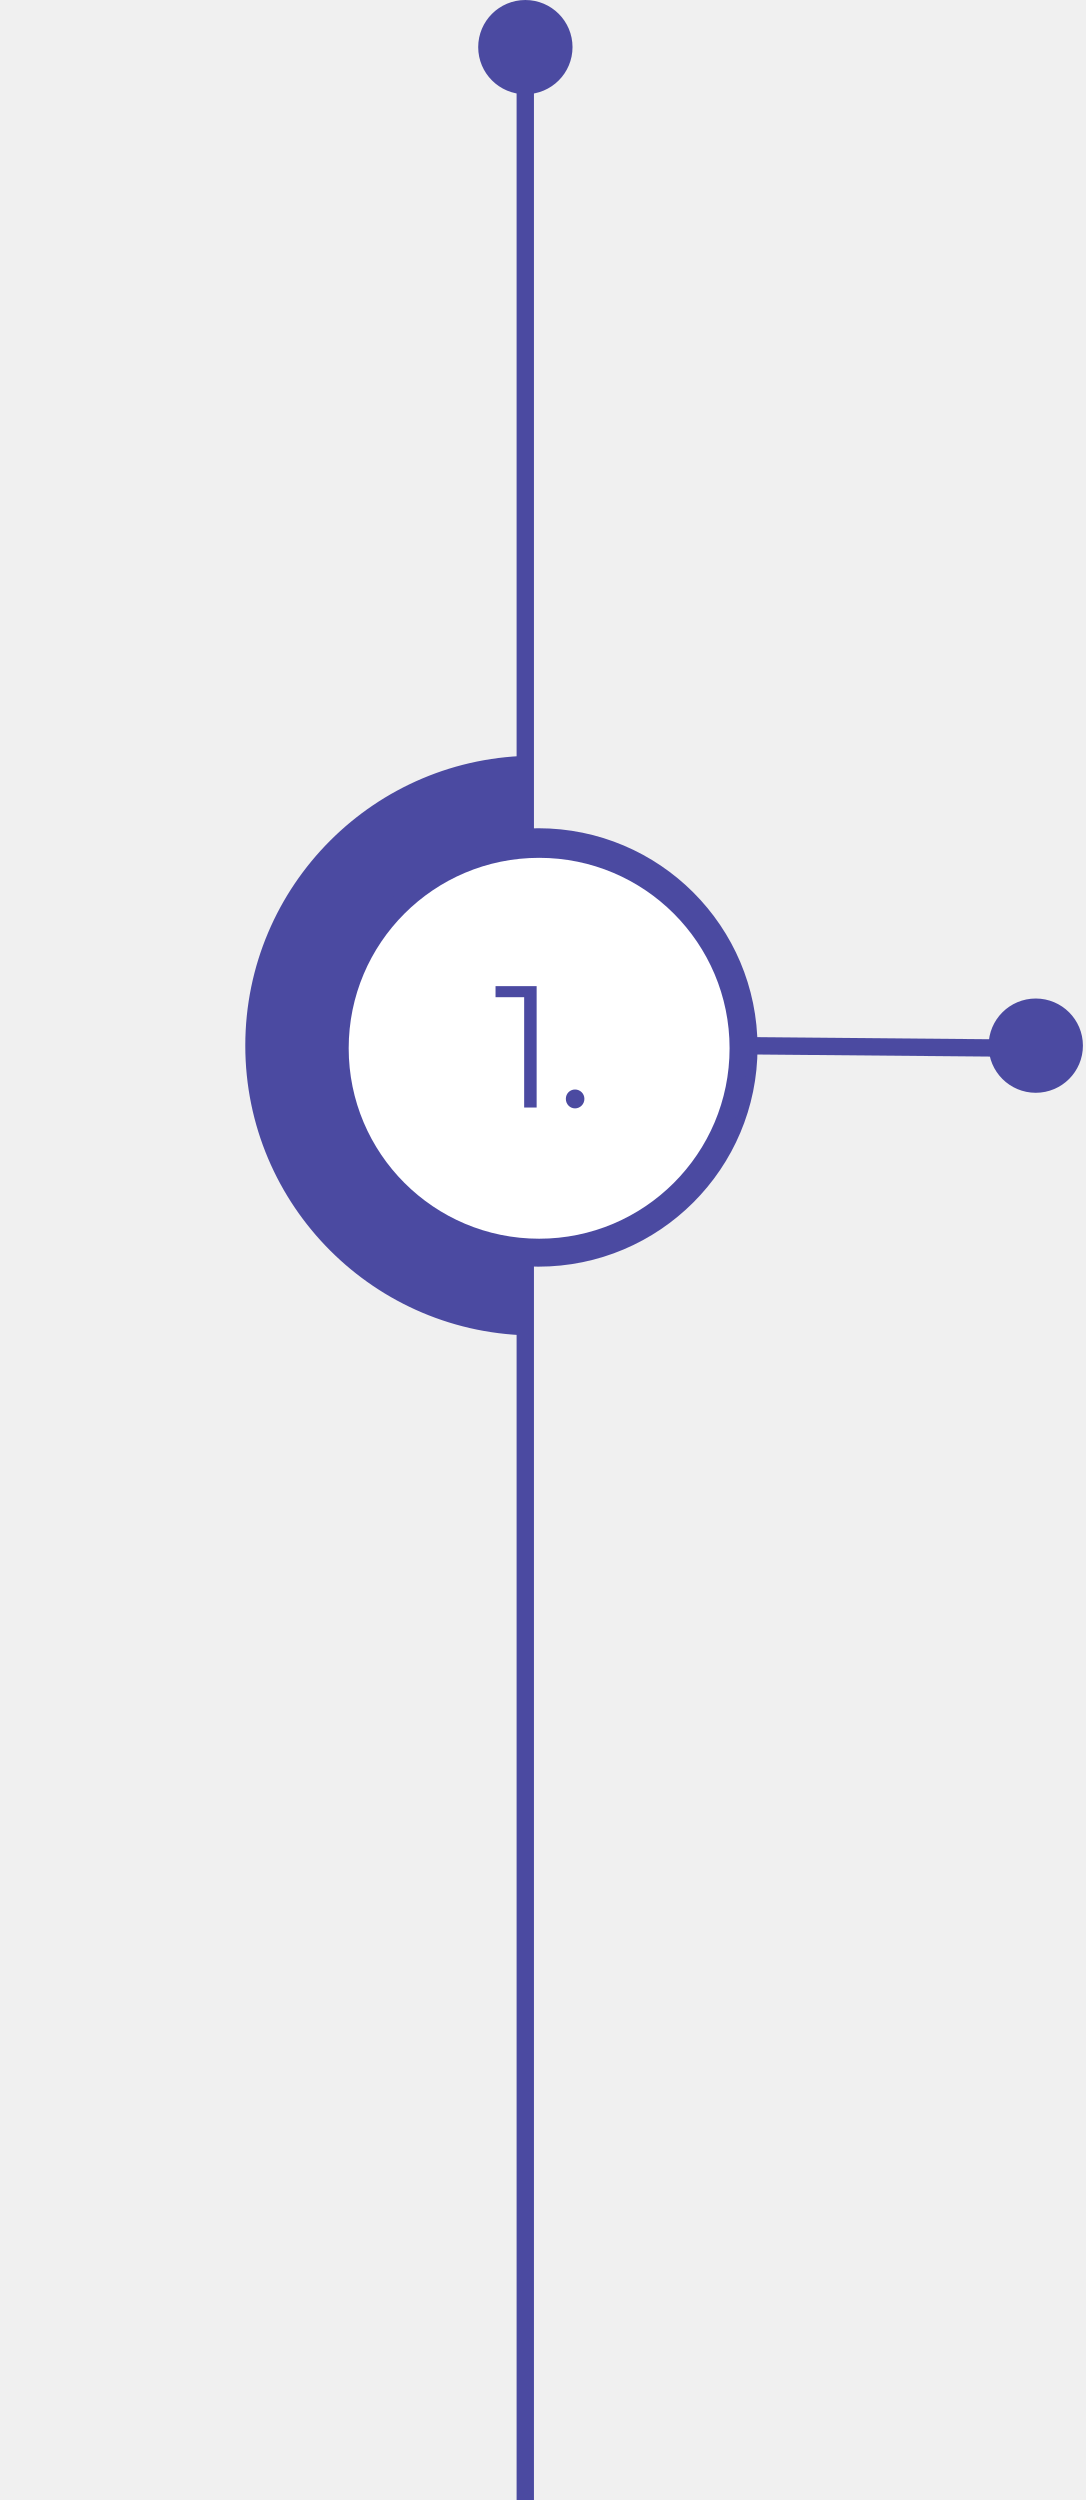
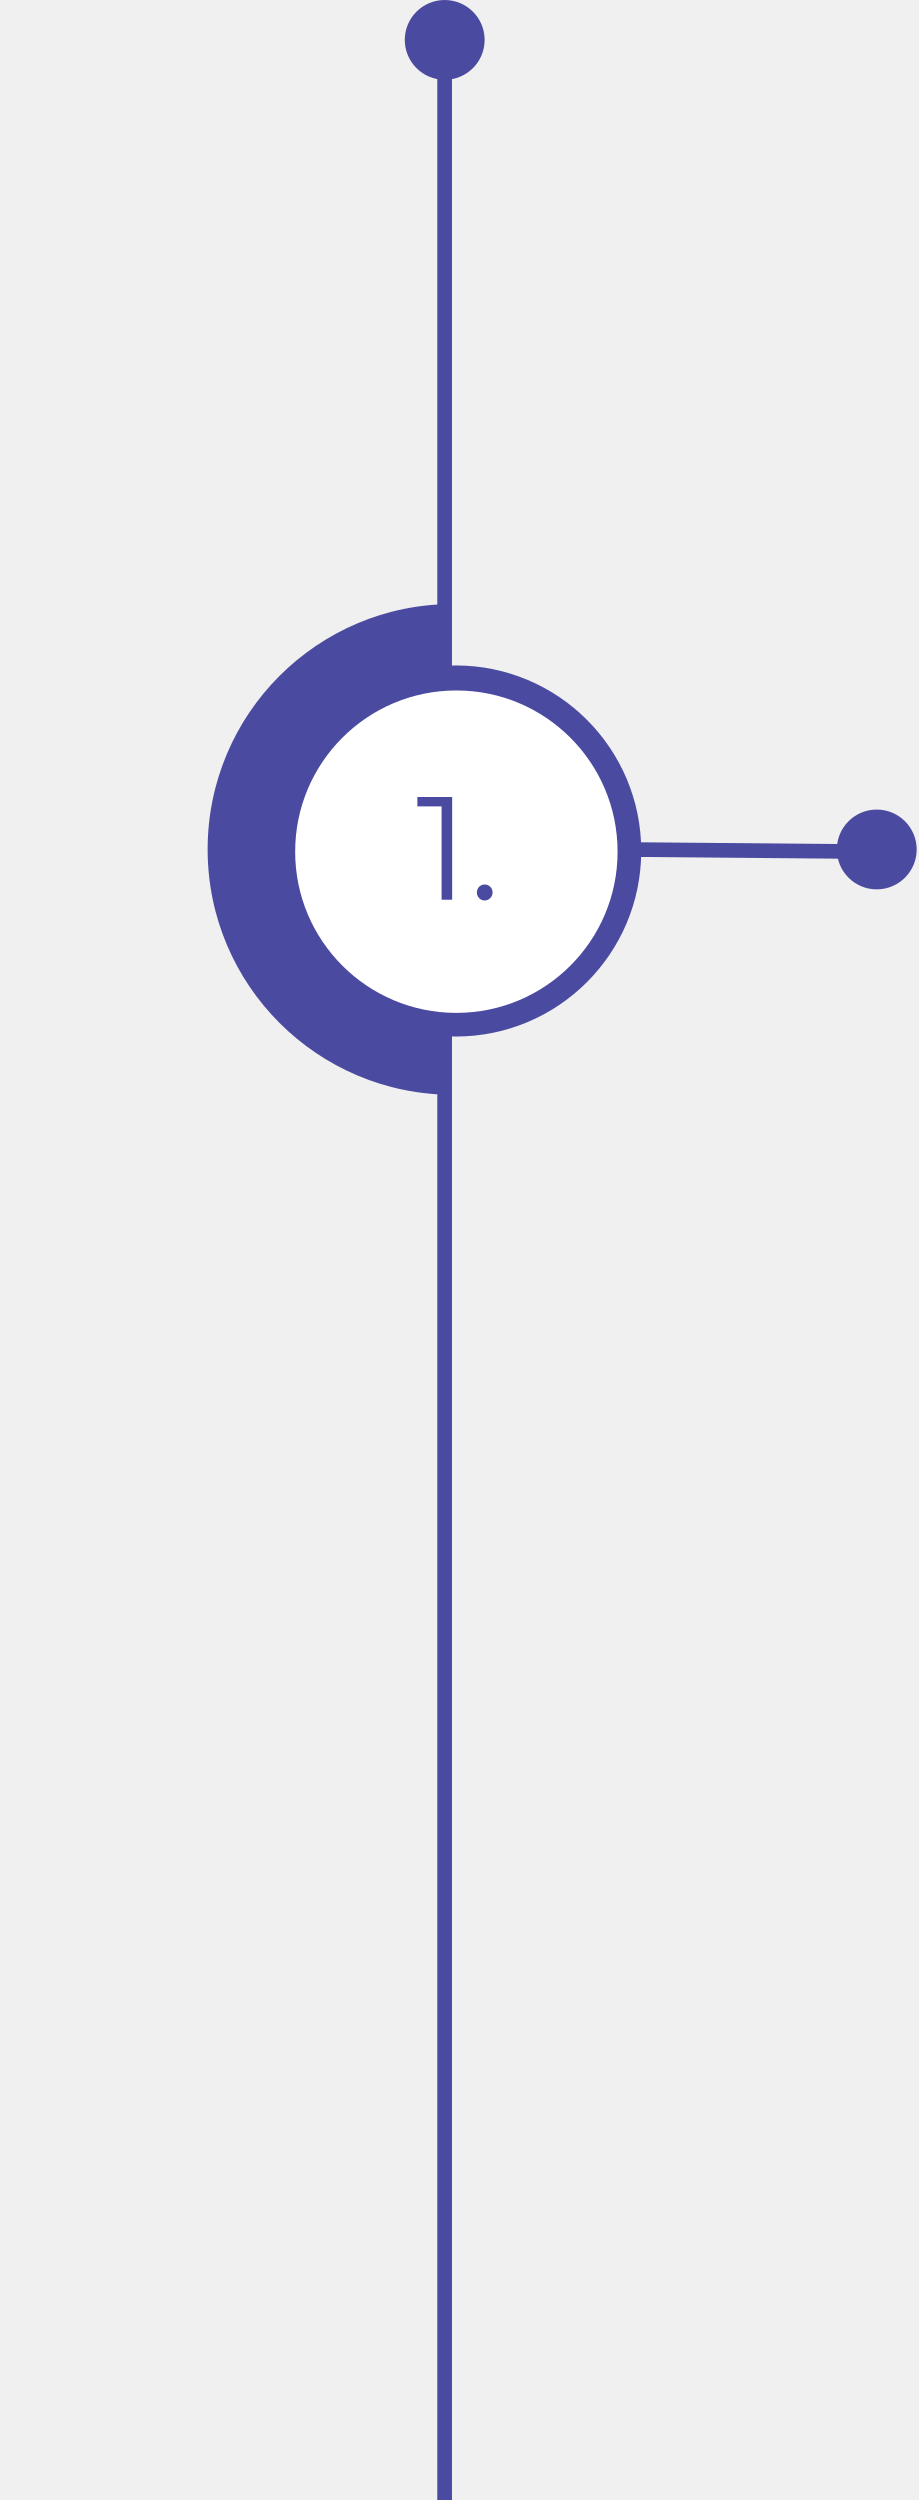
- <svg xmlns="http://www.w3.org/2000/svg" viewBox="0 0 438 1009" fill="none">
+ <svg xmlns="http://www.w3.org/2000/svg" width="438" height="1192" viewBox="0 0 438 1192" fill="none">
  <path d="M212.034 36.045C221.441 36.045 229.068 28.424 229.068 19.023C229.068 9.621 221.441 2 212.034 2C202.626 2 195 9.621 195 19.023C195 28.424 202.626 36.045 212.034 36.045Z" fill="#4B4AA1" stroke="#4B4AA1" stroke-width="4" stroke-miterlimit="10" />
-   <path d="M418.034 439.05C427.441 439.05 435.067 431.42 435.067 422.02C435.067 412.62 427.441 405 418.034 405C408.626 405 401 412.62 401 422.02C401 431.42 408.626 439.05 418.034 439.05Z" fill="#4B4AA1" stroke="#4B4AA1" stroke-width="4" stroke-miterlimit="10" />
-   <path d="M294 422L417.957 423.1" stroke="#4B4AA1" stroke-width="7" stroke-miterlimit="10" />
-   <path d="M212 509V1009" stroke="#4B4AA1" stroke-width="7" stroke-miterlimit="10" />
-   <path d="M212 36V336" stroke="#4B4AA1" stroke-width="7" stroke-miterlimit="10" />
-   <mask id="mask0" mask-type="alpha" maskUnits="userSpaceOnUse" x="0" y="303" width="213" height="240">
-     <path d="M213 303H0V543H213V303Z" fill="white" />
+   <path d="M418.034 422.05C427.441 422.05 435.067 414.42 435.067 405.02C435.067 395.62 427.441 388 418.034 388C408.626 388 401 395.62 401 405.02C401 414.42 408.626 422.05 418.034 422.05Z" fill="#4B4AA1" stroke="#4B4AA1" stroke-width="4" stroke-miterlimit="10" />
+   <path d="M294 405L417.957 406.1" stroke="#4B4AA1" stroke-width="7" stroke-miterlimit="10" />
+   <path d="M212 492V1192" stroke="#4B4AA1" stroke-width="7" stroke-miterlimit="10" />
+   <path d="M212 19V319" stroke="#4B4AA1" stroke-width="7" stroke-miterlimit="10" />
+   <mask id="mask0" mask-type="alpha" maskUnits="userSpaceOnUse" x="0" y="286" width="213" height="240">
+     <path d="M213 286H0V526H213V286Z" fill="white" />
  </mask>
  <g mask="url(#mask0)">
-     <path d="M216 537C279.508 537 331 485.513 331 422C331 358.487 279.508 307 216 307C152.487 307 101 358.487 101 422C101 485.513 152.487 537 216 537Z" fill="#4B4AA1" stroke="#4B4AA1" stroke-width="4" stroke-miterlimit="10" />
+     <path d="M216 520C279.508 520 331 468.513 331 405C331 341.487 279.508 290 216 290C152.487 290 101 341.487 101 405C101 468.513 152.487 520 216 520Z" fill="#4B4AA1" stroke="#4B4AA1" stroke-width="4" stroke-miterlimit="10" />
  </g>
-   <path d="M217.267 509.225C265.02 509.225 303.74 470.51 303.74 422.753C303.74 374.996 265.02 336.281 217.267 336.281C169.51 336.281 130.795 374.996 130.795 422.753C130.795 470.51 169.51 509.225 217.267 509.225Z" fill="#4B4AA1" stroke="#4B4AA1" stroke-width="4" stroke-miterlimit="10" />
-   <path d="M217.596 499.947C260.05 499.947 294.46 465.533 294.46 423.083C294.46 380.632 260.05 346.219 217.596 346.219C175.146 346.219 140.732 380.632 140.732 423.083C140.732 465.533 175.146 499.947 217.596 499.947Z" fill="white" />
-   <path d="M200 398V402.48H211.55V447H216.59V398H200ZM232.083 447.35C234.113 447.35 235.863 445.67 235.863 443.5C235.863 441.33 234.113 439.72 232.083 439.72C230.053 439.72 228.373 441.33 228.373 443.5C228.373 445.67 230.053 447.35 232.083 447.35Z" fill="#4B4AA1" />
+   <path d="M217.267 492.225C265.02 492.225 303.74 453.51 303.74 405.753C303.74 357.996 265.02 319.281 217.267 319.281C169.51 319.281 130.795 357.996 130.795 405.753C130.795 453.51 169.51 492.225 217.267 492.225Z" fill="#4B4AA1" stroke="#4B4AA1" stroke-width="4" stroke-miterlimit="10" />
+   <path d="M217.596 482.947C260.05 482.947 294.46 448.533 294.46 406.083C294.46 363.632 260.05 329.219 217.596 329.219C175.146 329.219 140.732 363.632 140.732 406.083C140.732 448.533 175.146 482.947 217.596 482.947Z" fill="white" />
+   <path d="M199 380V384.48H210.55V429H215.59V380H199ZM231.083 429.35C233.113 429.35 234.863 427.67 234.863 425.5C234.863 423.33 233.113 421.72 231.083 421.72C229.053 421.72 227.373 423.33 227.373 425.5C227.373 427.67 229.053 429.35 231.083 429.35Z" fill="#4B4AA1" />
</svg>
